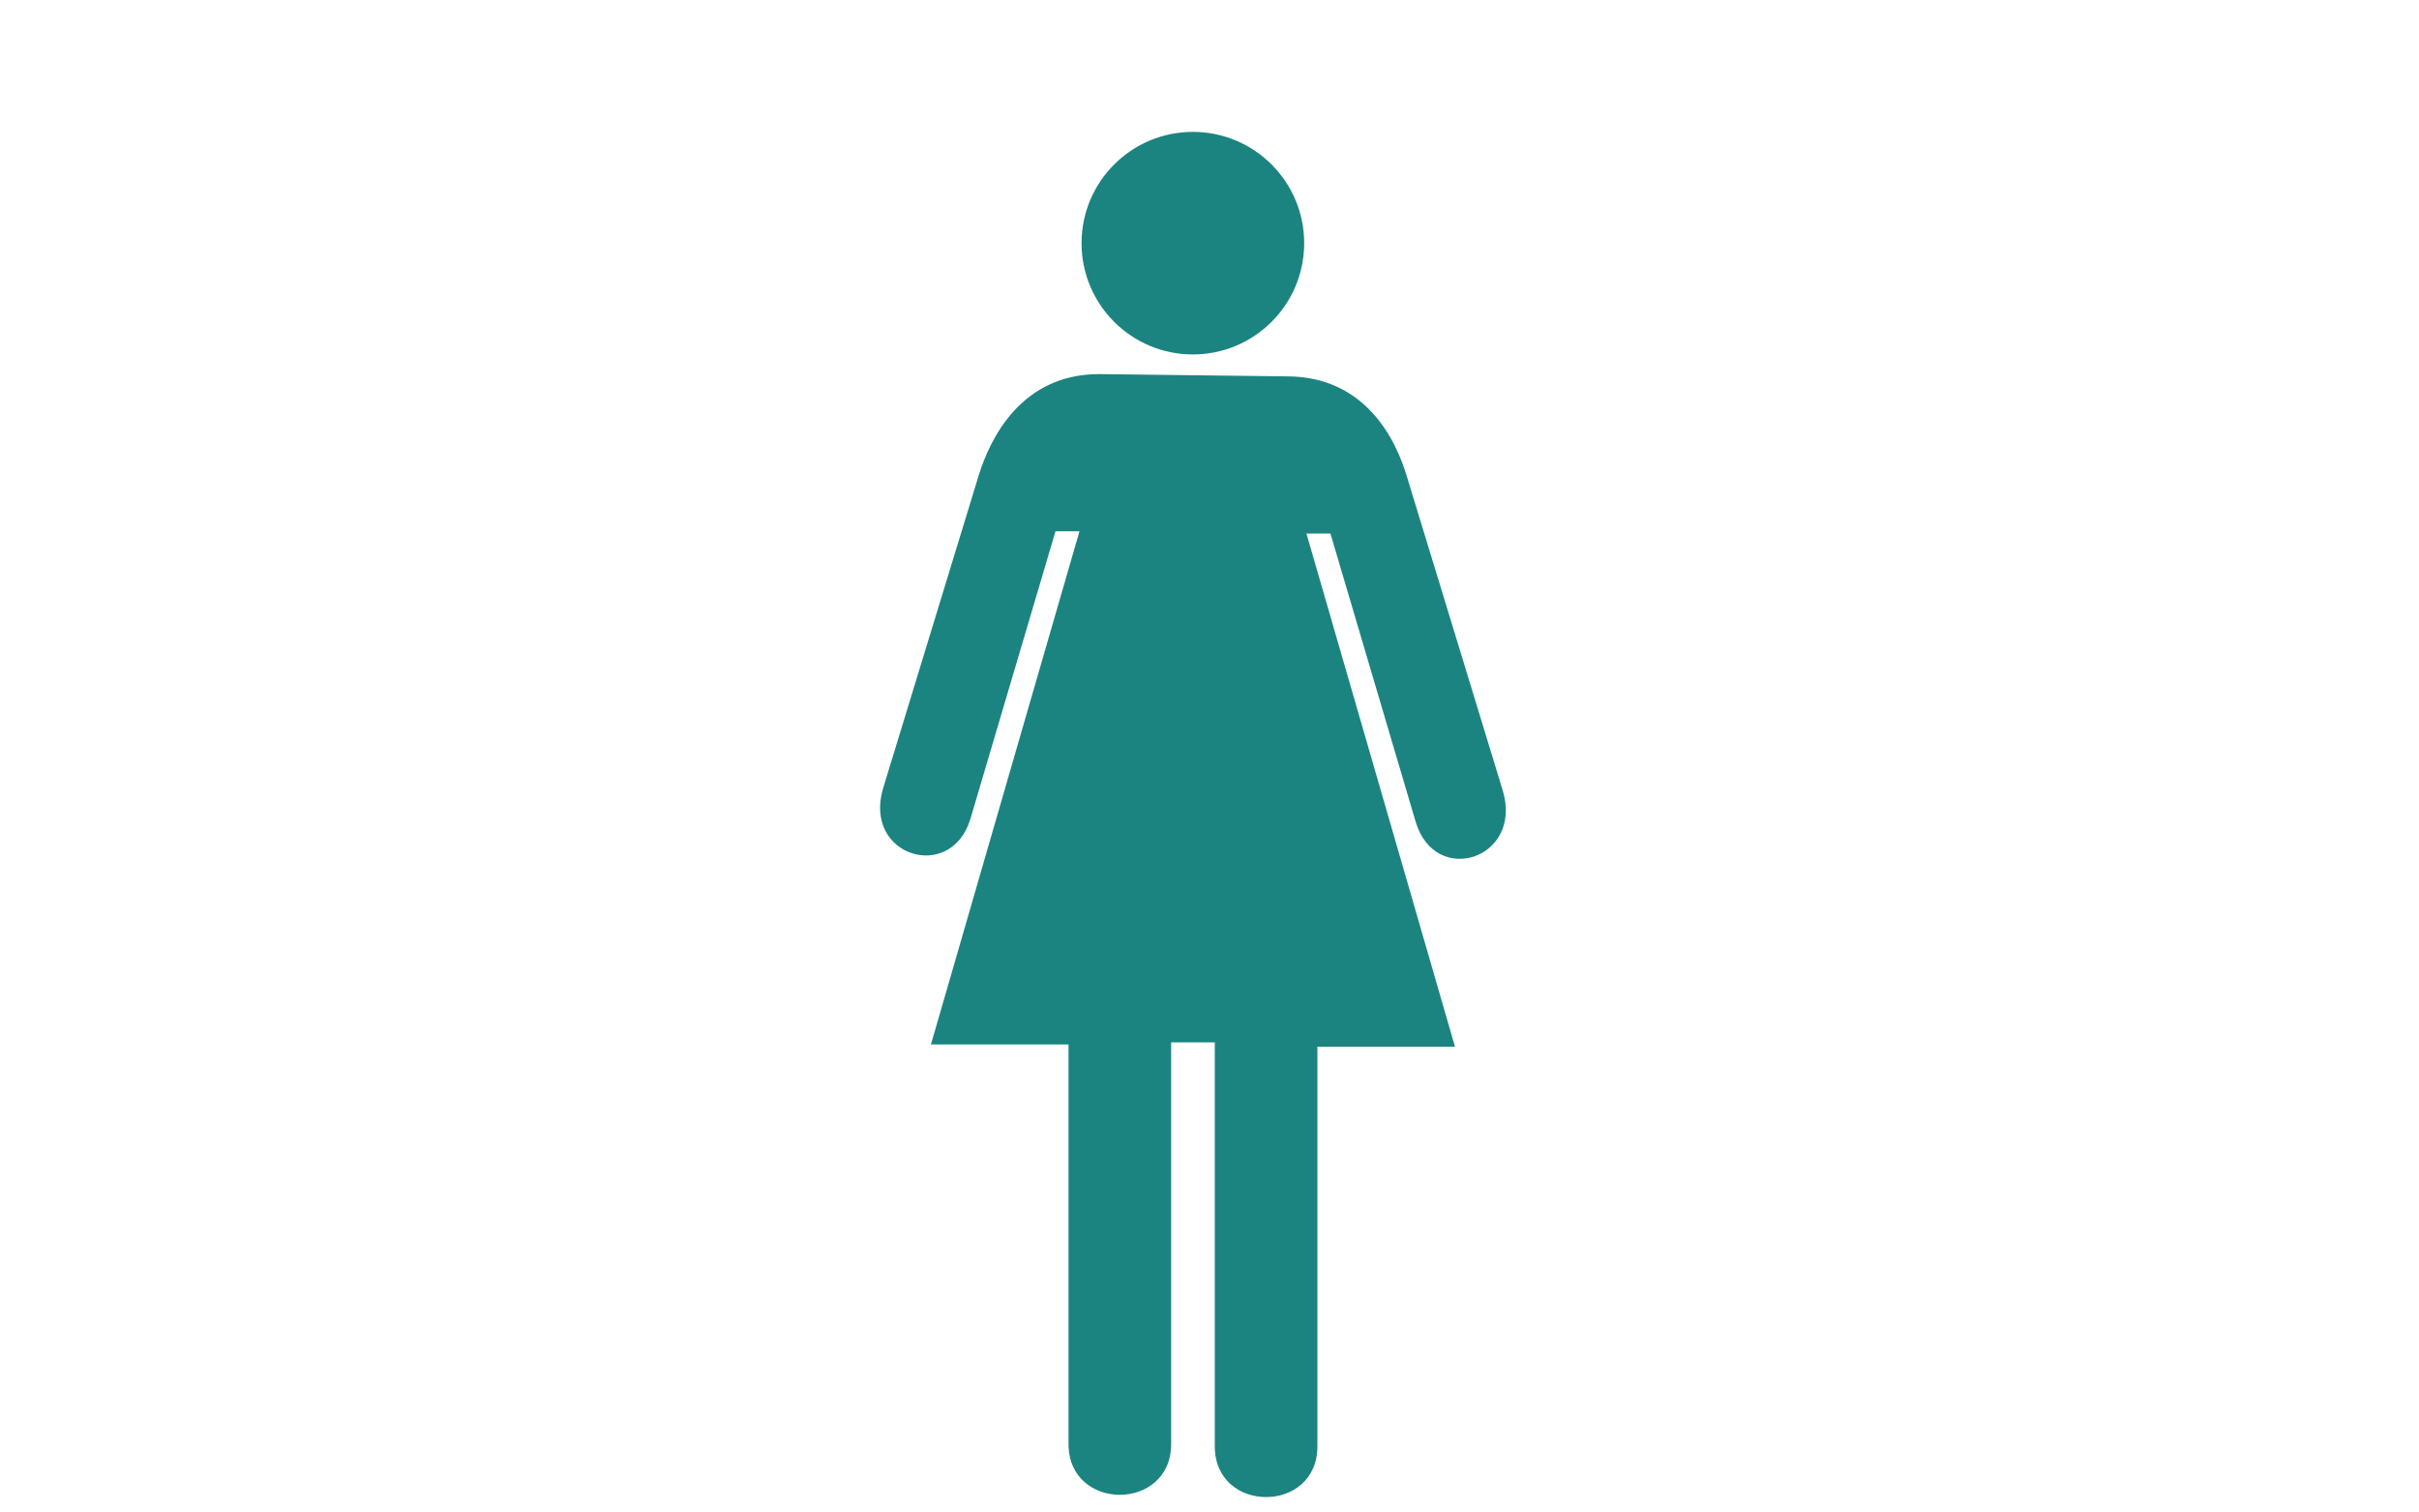
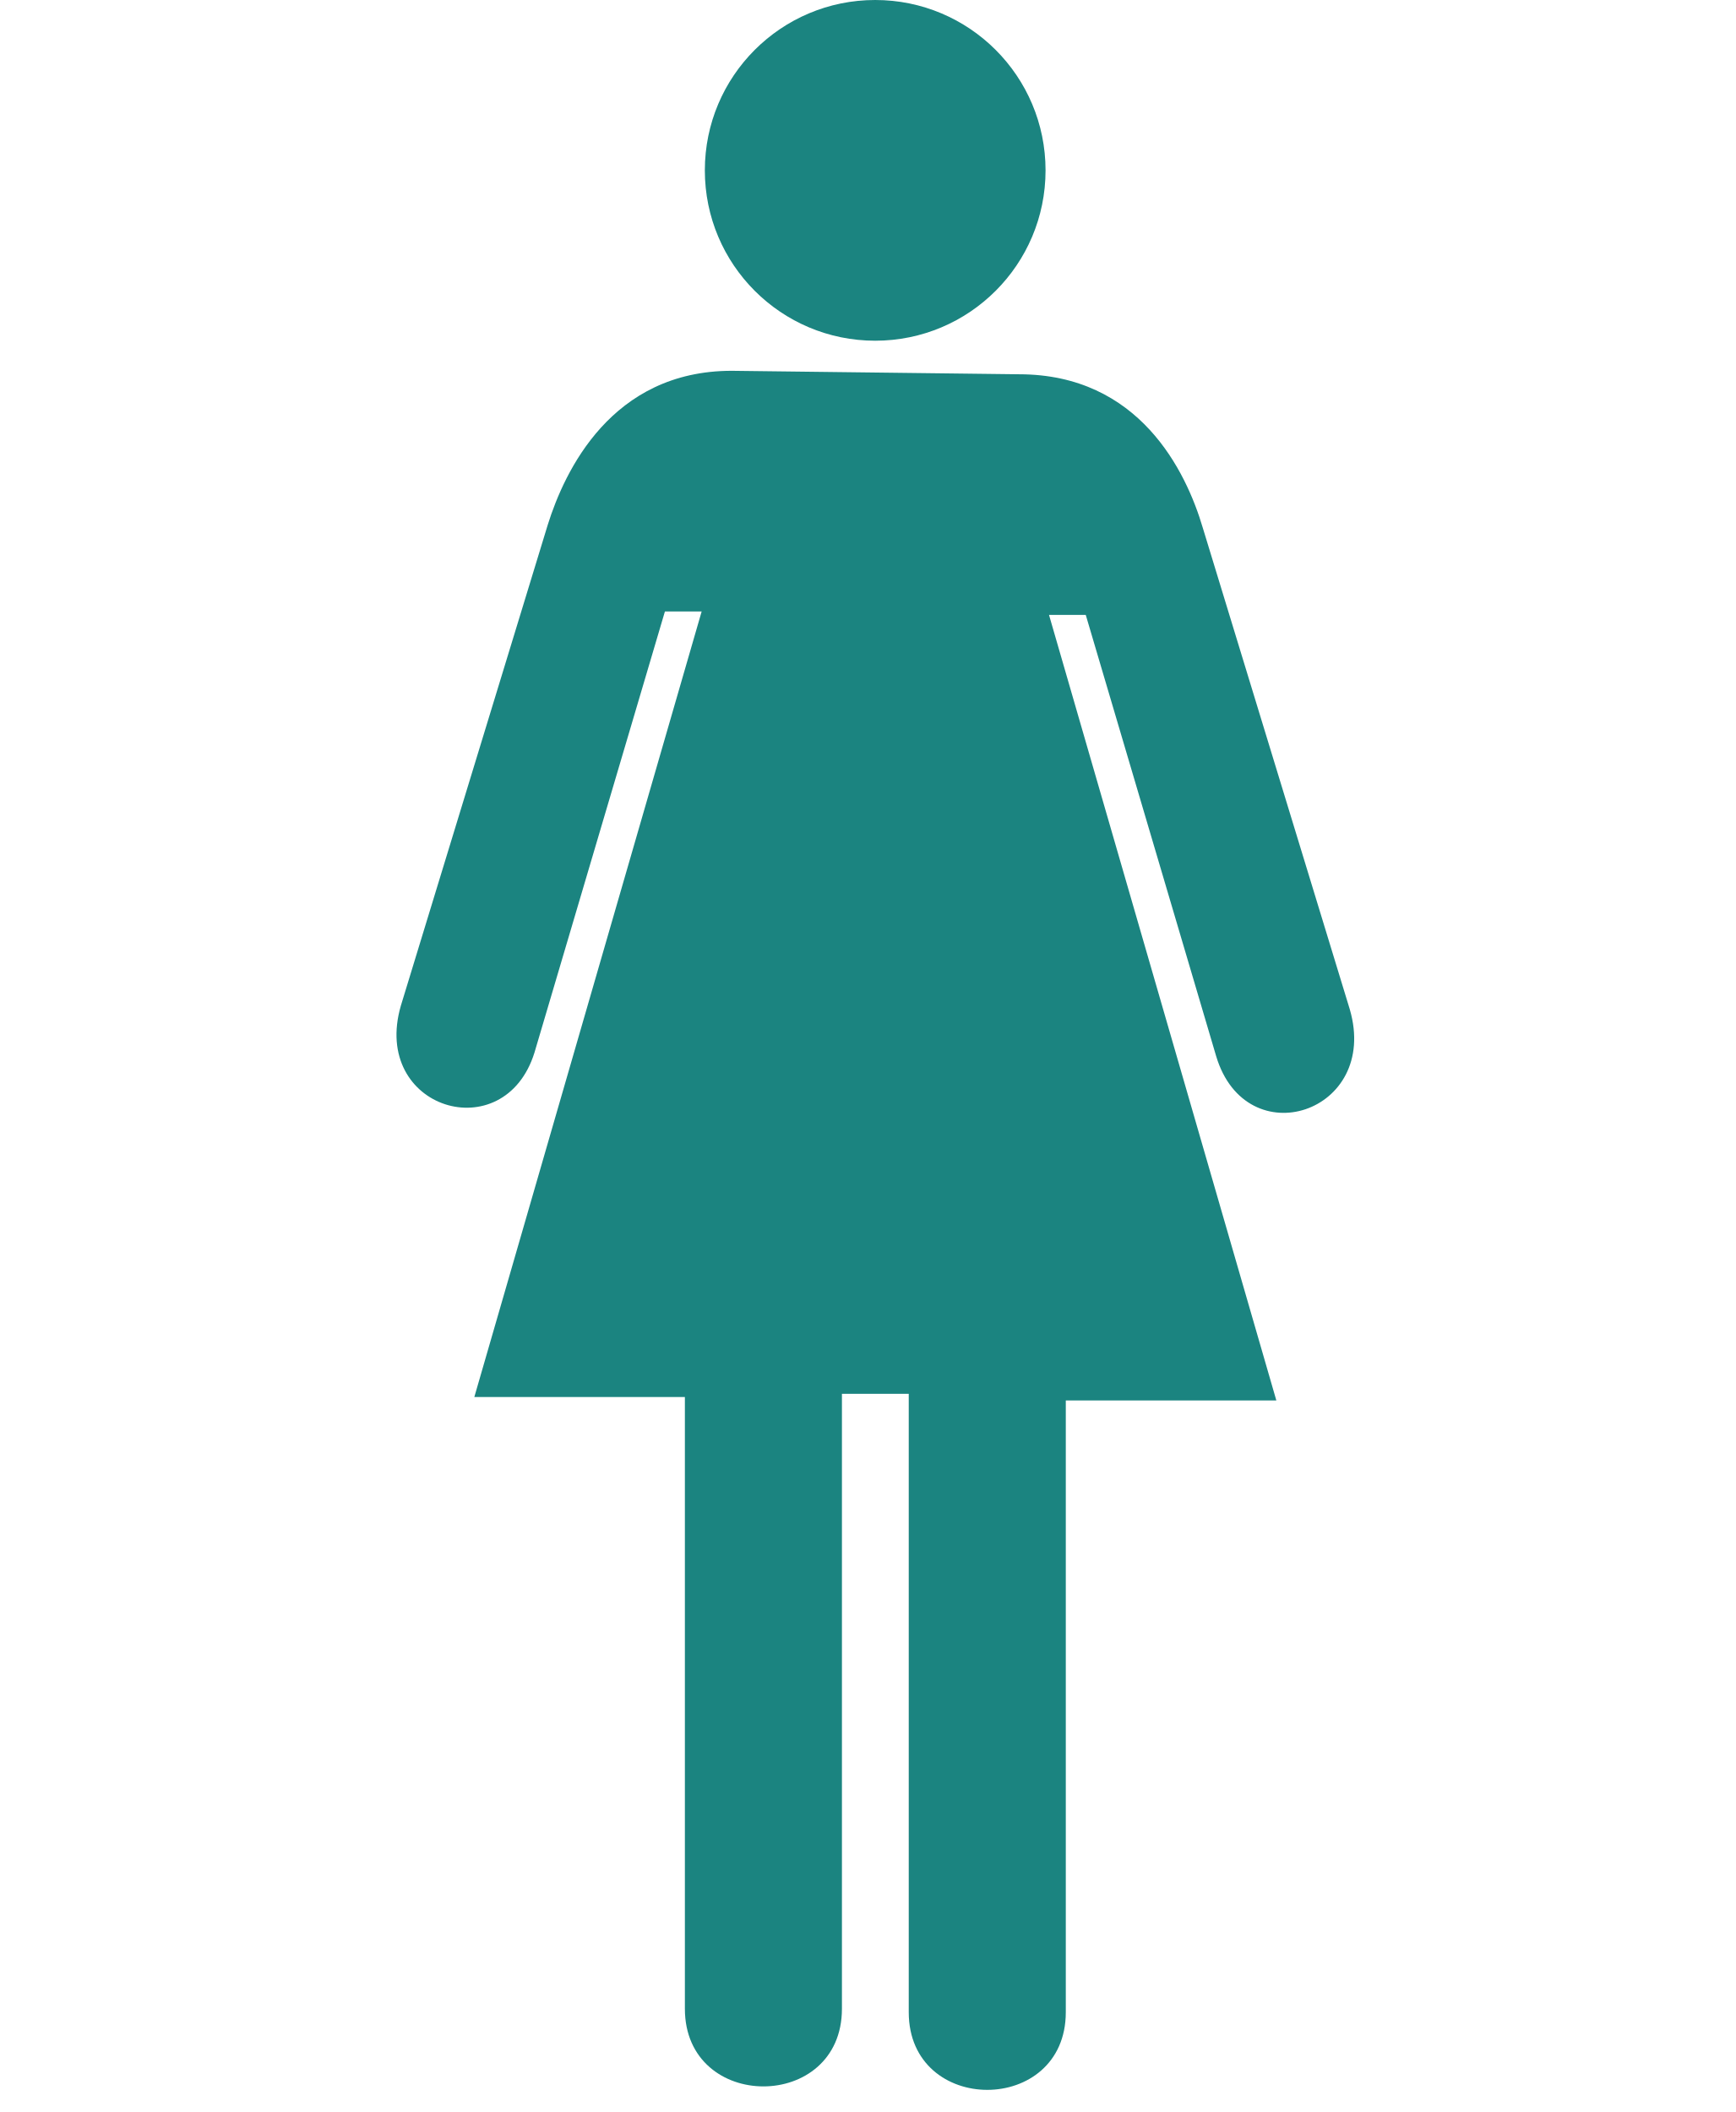
- <svg xmlns="http://www.w3.org/2000/svg" version="1.1" id="Layer_1" x="0px" y="0px" viewBox="0 0 1280 800" enable-background="new 0 0 1280 800" xml:space="preserve">
-   <path fill="#1B8480" d="M680.9,199.2c41.6,0,57.8,33.5,63.6,53.2l50.8,166.4c10.4,35.8-35.8,50.8-46.2,16.2L704,282.4h-12.7  L769.9,554h-72.8v211.5c0,35.8-54.3,35.8-54.3,0V551.7h-23.1v212.6c0,35.8-54.3,35.8-54.3,0V552.8h-72.8l78.6-271.6h-12.7  l-45.1,152.5c-10.4,33.5-56.6,19.6-46.2-16.2L518,251.2c5.8-18.5,22-53.2,63.6-53.2L680.9,199.2L680.9,199.2z" />
-   <circle fill="#1B8480" cx="631.2" cy="128.7" r="58.9" />
+ <svg xmlns="http://www.w3.org/2000/svg" version="1.1" id="Layer_1" x="0px" y="0px" viewBox="0 0 600 730.2" style="enable-background:new 0 0 600 730.2;" xml:space="preserve">
+   <style type="text/css">
+ 	.st0{fill:#1B8480;}
+ </style>
+   <path class="st0" d="M352.3,129.4c41.6,0,57.8,33.5,63.6,53.2L466.7,349c10.4,35.8-35.8,50.8-46.2,16.2l-45.1-152.6h-12.7  l78.6,271.6h-72.8v211.5c0,35.8-54.3,35.8-54.3,0V481.9h-23.1v212.6c0,35.8-54.3,35.8-54.3,0V483H164l78.6-271.6h-12.7l-45.1,152.5  c-10.4,33.5-56.6,19.6-46.2-16.2l50.8-166.3c5.8-18.5,22-53.2,63.6-53.2L352.3,129.4L352.3,129.4z" />
+   <circle class="st0" cx="302.6" cy="58.9" r="58.9" />
</svg>
